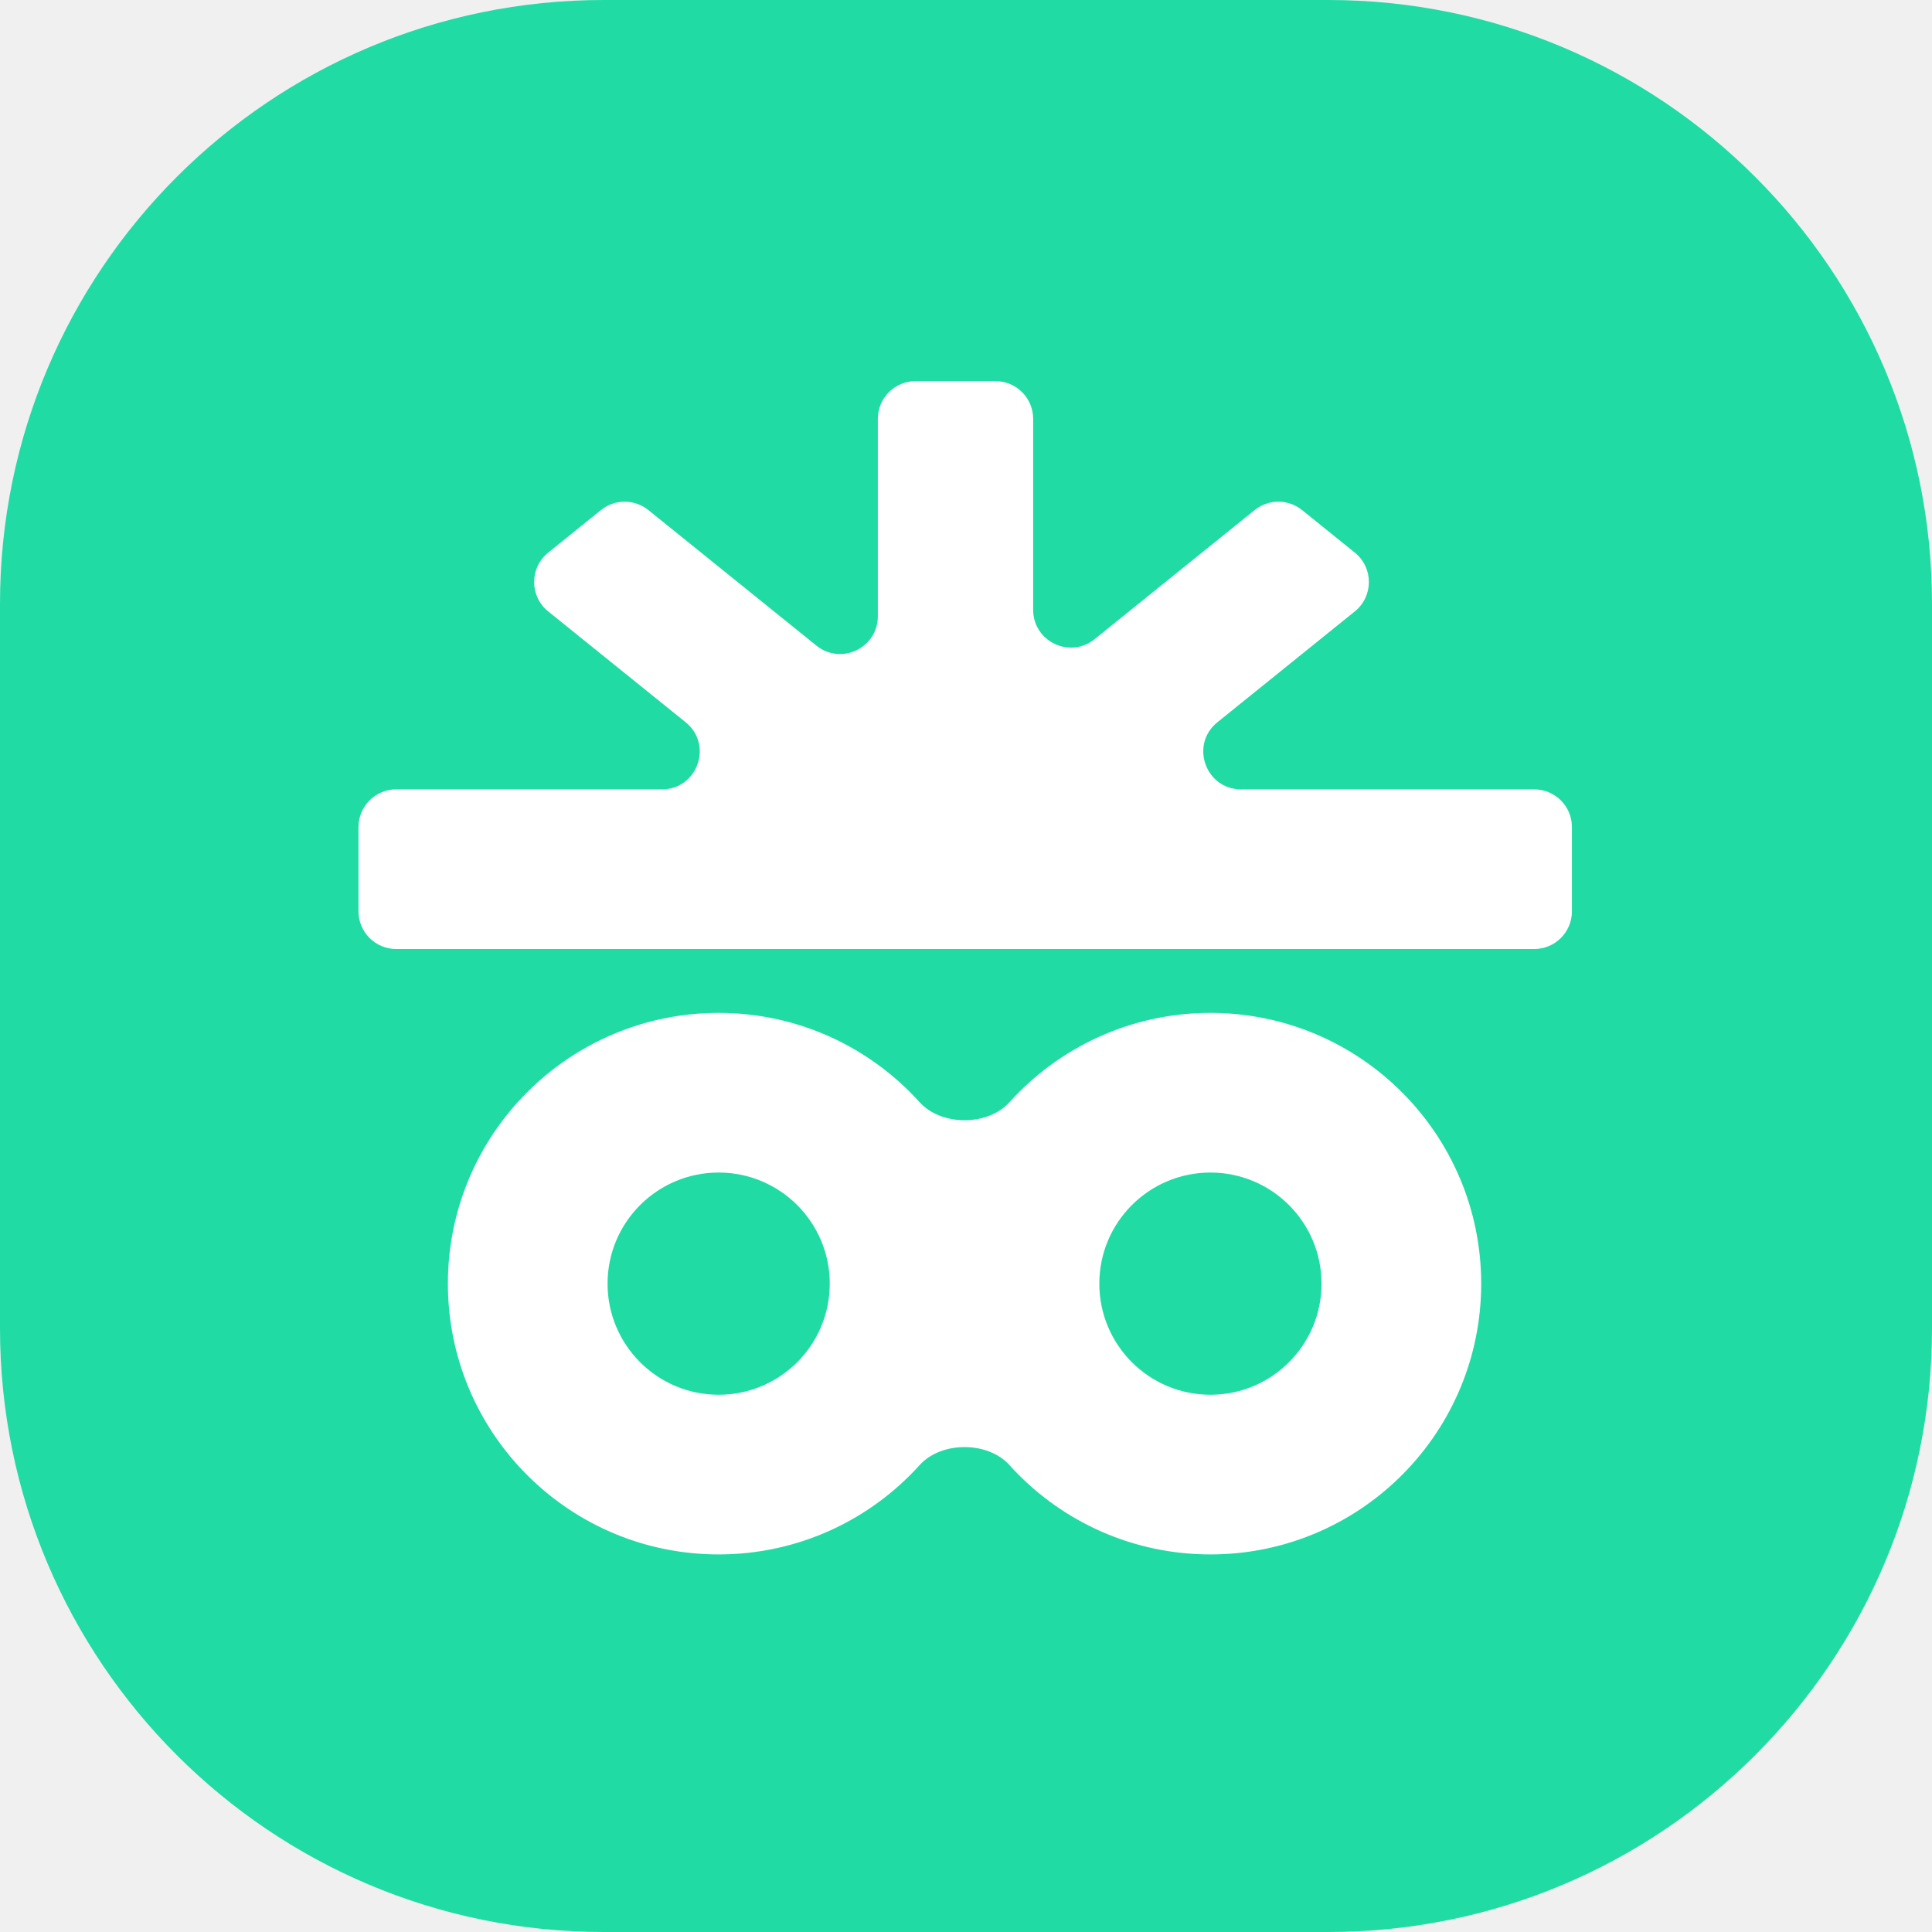
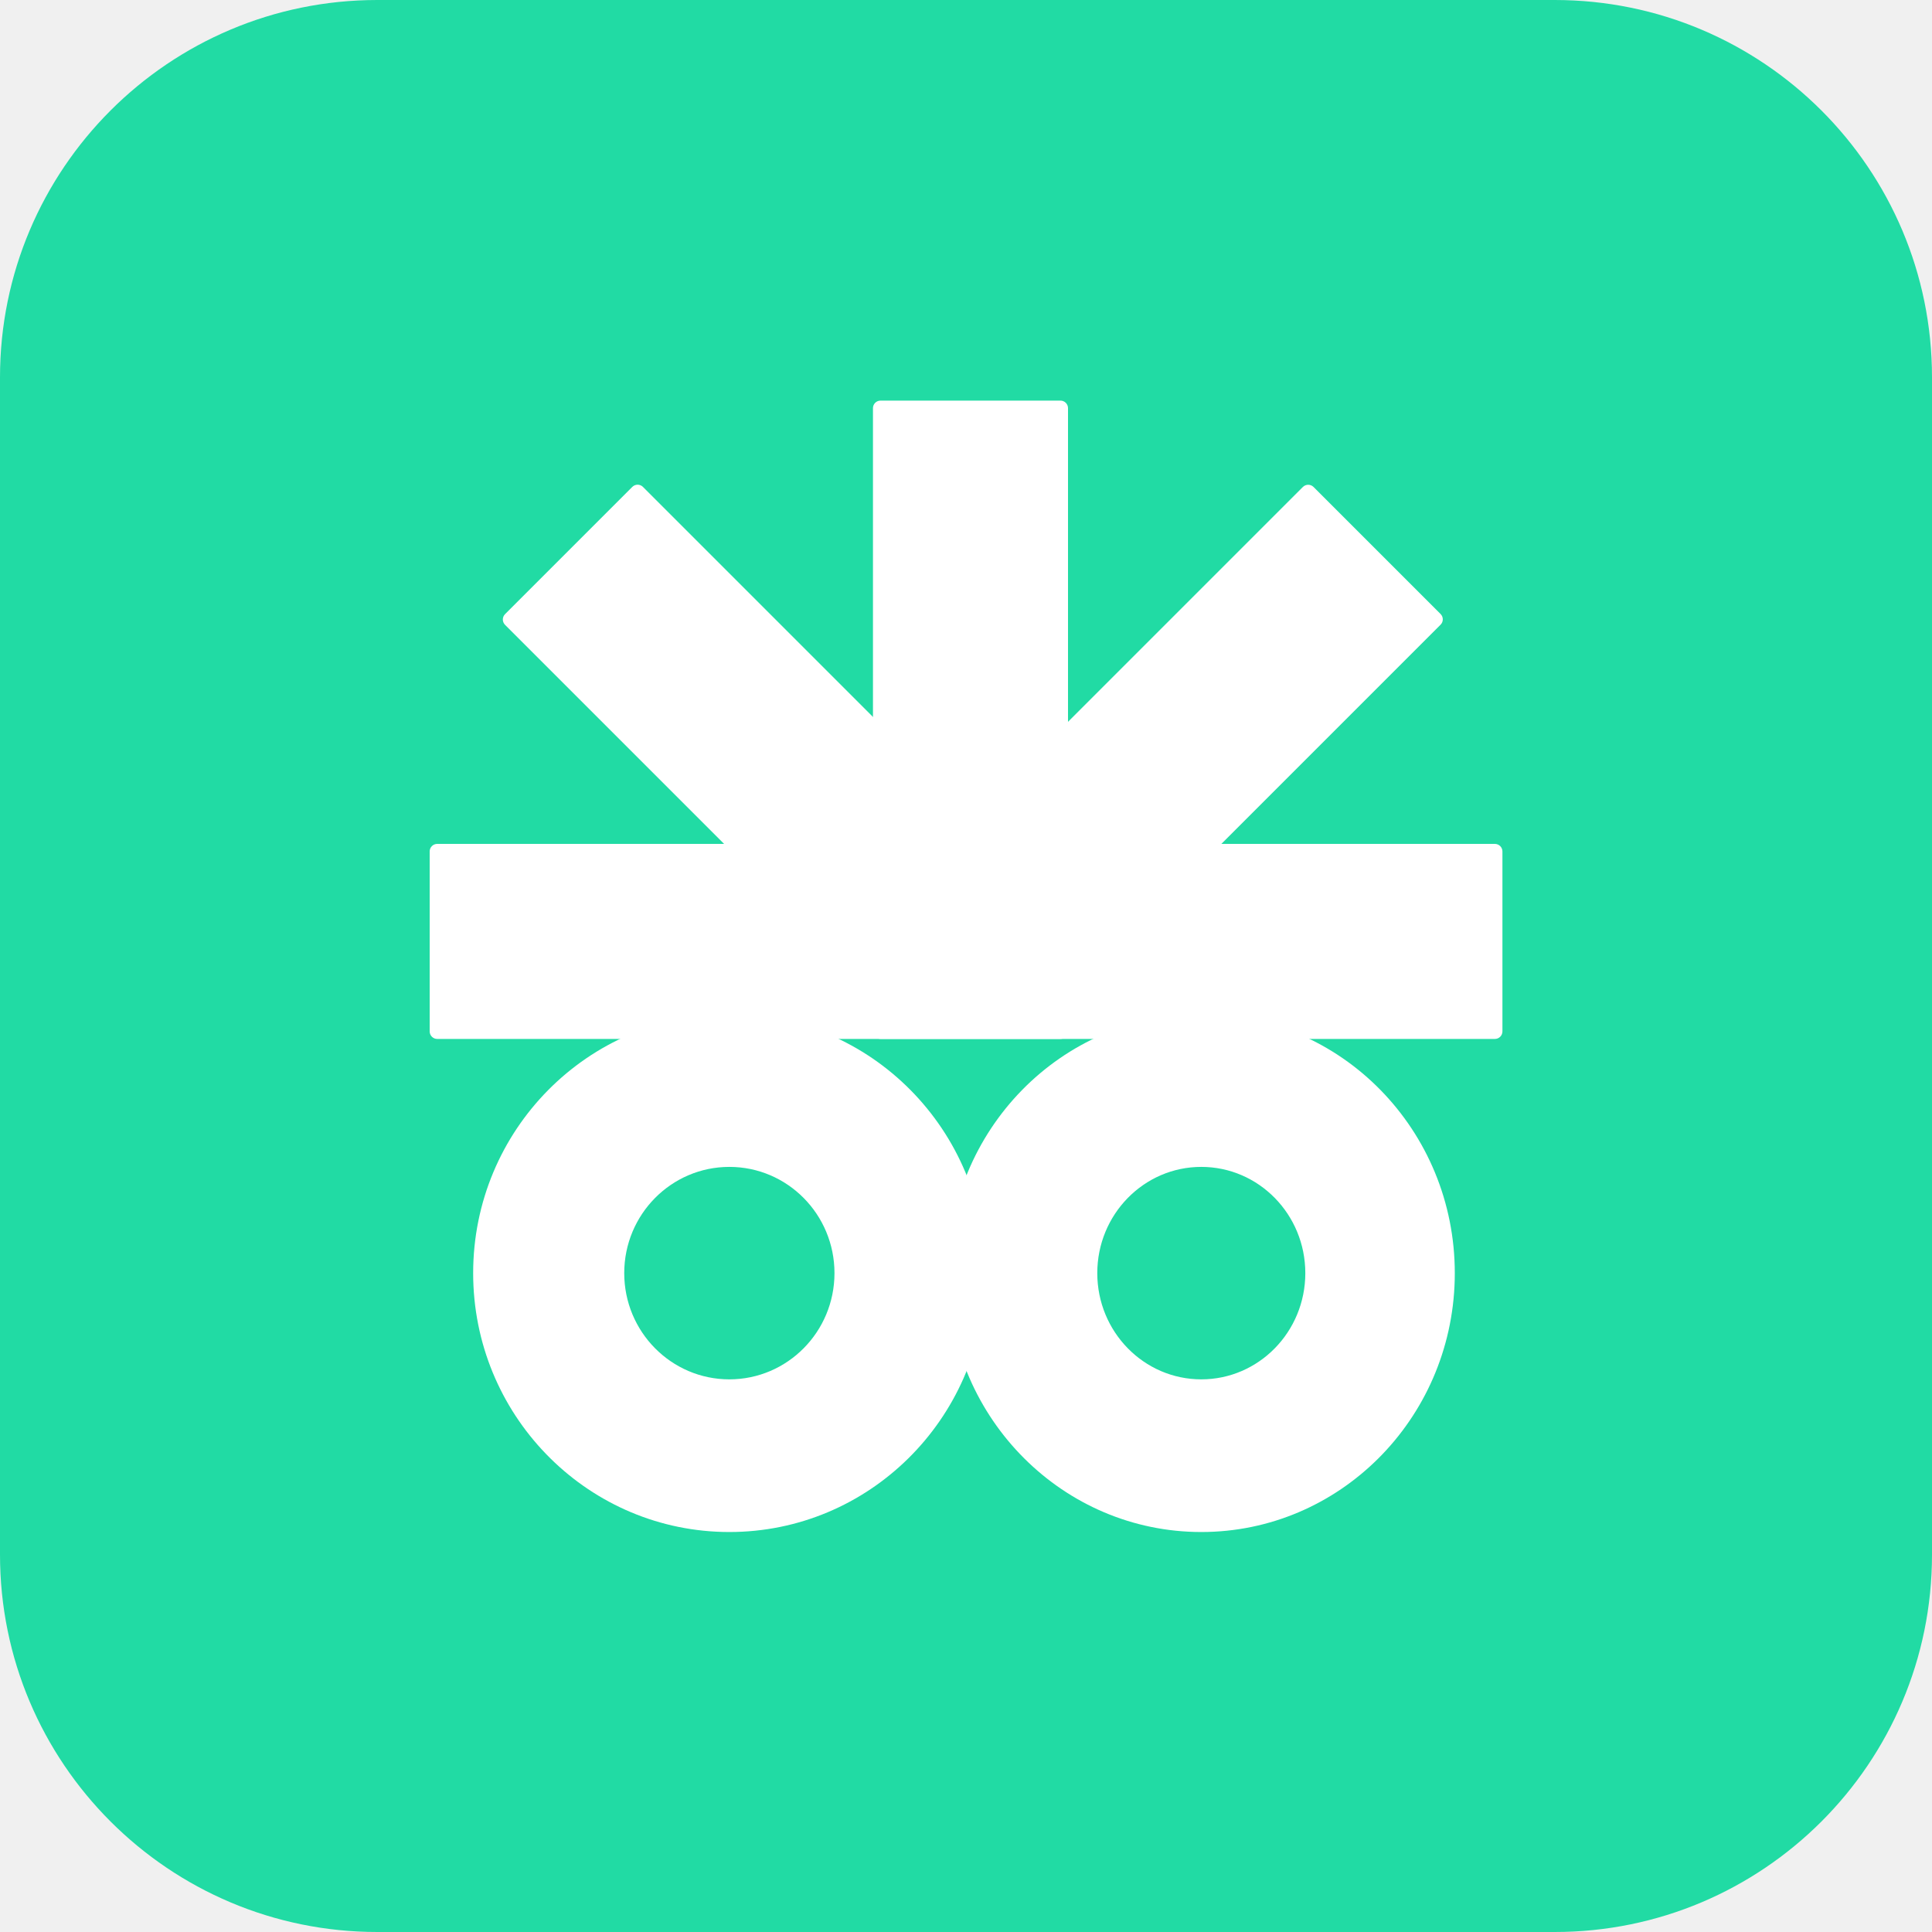
<svg xmlns="http://www.w3.org/2000/svg" width="512" height="512" viewBox="0 0 512 512" fill="none">
-   <rect width="512" height="512" rx="160" fill="#21DBA4" />
-   <path d="M320.774 268.425C360.404 268.425 392.53 300.551 392.53 340.181L392.508 342.033C391.525 380.807 359.784 411.937 320.774 411.938L318.923 411.914C298.522 411.397 280.237 402.365 267.489 388.239C261.778 381.911 249.446 381.911 243.735 388.239C230.603 402.791 211.595 411.938 190.45 411.938L188.6 411.914C149.826 410.932 118.696 379.191 118.695 340.181C118.696 300.552 150.821 268.425 190.45 268.425C211.595 268.425 230.603 277.571 243.735 292.123C249.446 298.451 261.778 298.451 267.489 292.123C280.621 277.571 299.63 268.425 320.774 268.425ZM190.45 310.738C174.19 310.739 161.009 323.92 161.009 340.181C161.009 356.441 174.19 369.624 190.45 369.624C206.711 369.624 219.894 356.441 219.895 340.181C219.894 323.92 206.711 310.738 190.45 310.738ZM320.774 310.738C304.514 310.739 291.332 323.92 291.332 340.181C291.332 356.441 304.514 369.624 320.774 369.624C337.035 369.624 350.218 356.441 350.218 340.181C350.217 323.92 337.035 310.738 320.774 310.738ZM273.798 161.604C273.798 170.007 283.535 174.663 290.076 169.388L332.5 135.17C336.164 132.215 341.393 132.215 345.056 135.17L359.048 146.455C364.01 150.457 364.01 158.019 359.048 162.022L322.62 191.403C315.278 197.325 319.465 209.187 328.898 209.187H406.578C412.101 209.187 416.578 213.664 416.578 219.187V241.5C416.578 247.023 412.101 251.5 406.578 251.5H105C99.477 251.5 95 247.023 95 241.5V219.187C95 213.664 99.477 209.187 105 209.187H175.421C184.854 209.187 189.041 197.325 181.699 191.403L145.272 162.022C140.309 158.019 140.309 150.457 145.272 146.455L159.262 135.171C162.926 132.216 168.154 132.216 171.818 135.171L216.358 171.094C222.899 176.37 232.636 171.714 232.636 163.31V111C232.636 105.477 237.113 101 242.636 101H263.798C269.321 101 273.798 105.477 273.798 111V161.604Z" fill="white" />
+   <rect width="512" height="512" rx="100" fill="#21DBA4" />
+   <rect width="284.291" height="51.689" rx="2" transform="matrix(-1 0 0 1 398.159 223.641)" fill="white" />
+   <rect width="169.165" height="51.689" rx="2" transform="matrix(4.37114e-08 1 1 -4.37114e-08 231.345 106.166)" fill="white" />
+   <rect width="148.011" height="51.689" rx="2" transform="matrix(-0.707107 -0.707107 -0.707107 0.707107 273.636 232.282)" fill="white" />
+   <rect width="148.024" height="51.612" rx="2" transform="matrix(-0.707107 0.707107 0.707107 0.707107 346.689 127.641)" fill="white" />
+   <path d="M221.146 337.39C221.146 321.842 208.672 309.239 193.286 309.239C177.901 309.239 165.429 321.843 165.428 337.39C165.428 352.938 177.901 365.542 193.286 365.543V406L191.535 405.978C154.847 405.039 125.392 374.69 125.392 337.39C125.393 299.499 155.79 268.782 193.286 268.781C230.783 268.781 261.182 299.498 261.182 337.39L261.16 339.162C260.23 376.235 230.198 406 193.286 406V365.543C208.672 365.543 221.146 352.938 221.146 337.39Z" fill="white" />
+   <path d="M345.922 337.39C345.921 321.842 333.579 309.239 318.355 309.239C303.132 309.239 290.791 321.843 290.791 337.39C290.791 352.938 303.132 365.542 318.355 365.543V406L316.622 405.978C280.321 405.039 251.176 374.69 251.176 337.39C251.176 299.499 281.253 268.782 318.355 268.781C355.458 268.781 385.536 299.498 385.536 337.39L385.515 339.162C384.595 376.235 354.878 406 318.355 406V365.543C333.579 365.543 345.922 352.938 345.922 337.39Z" fill="white" />
</svg>
